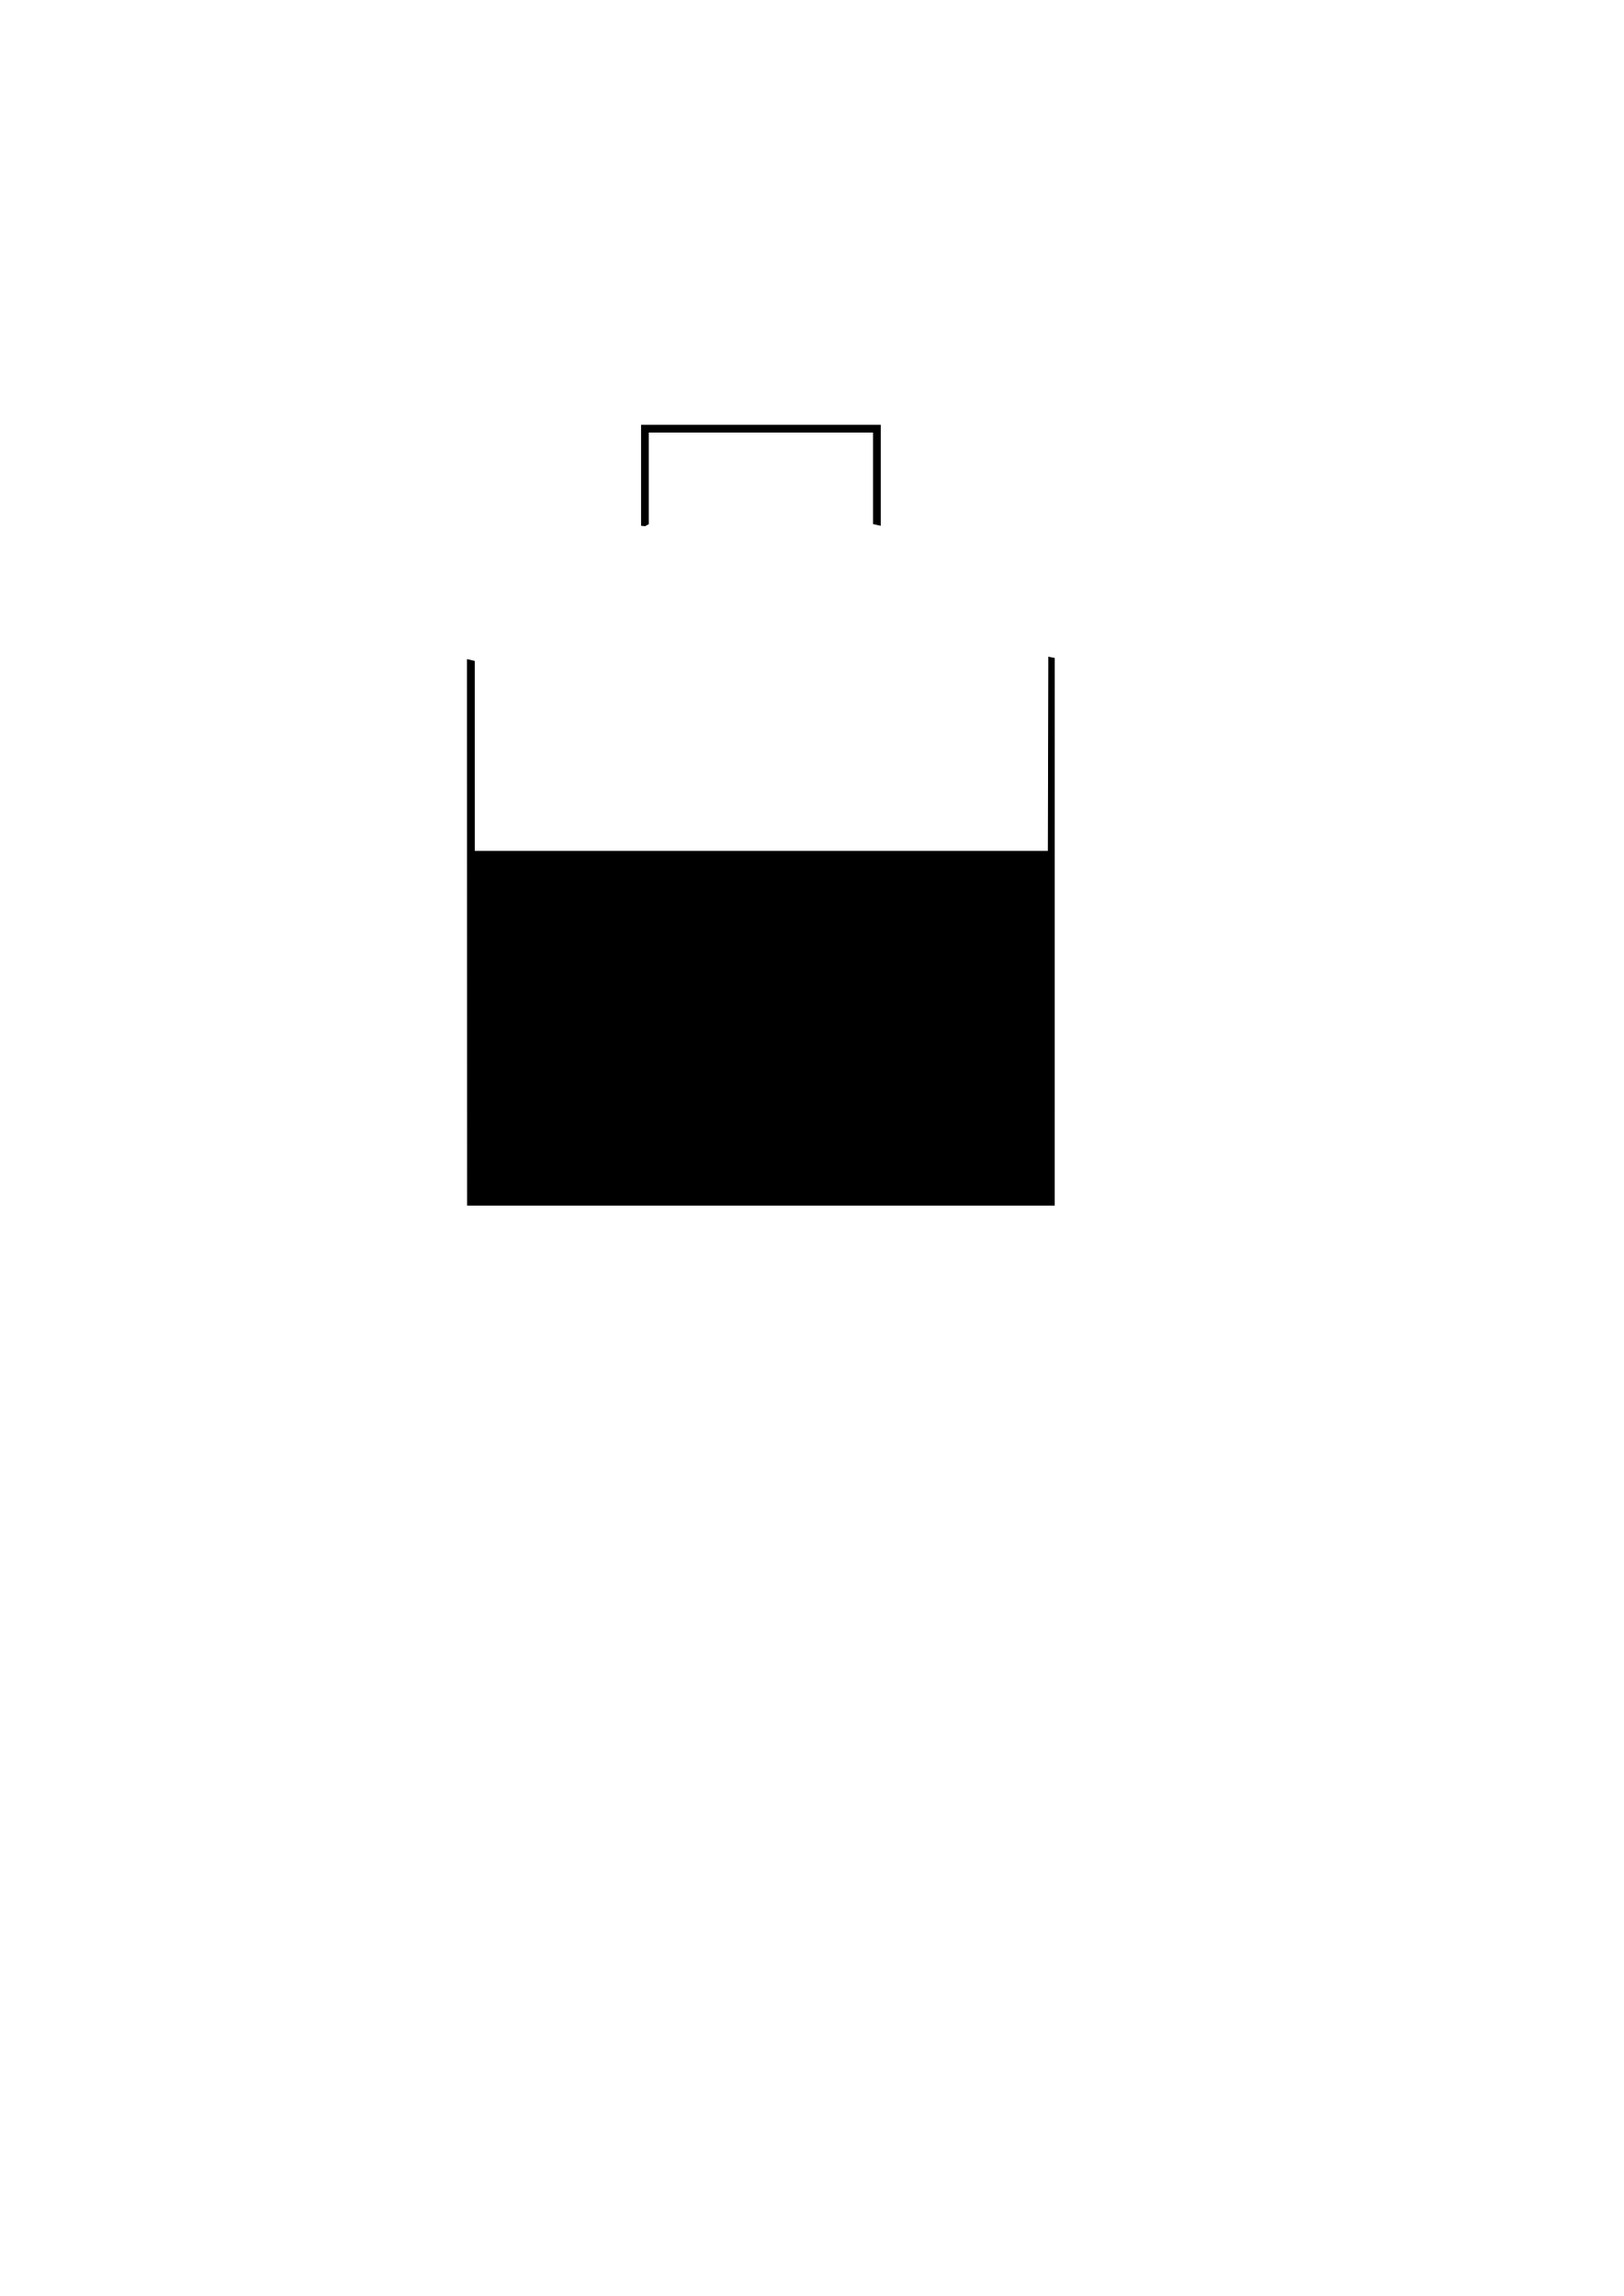
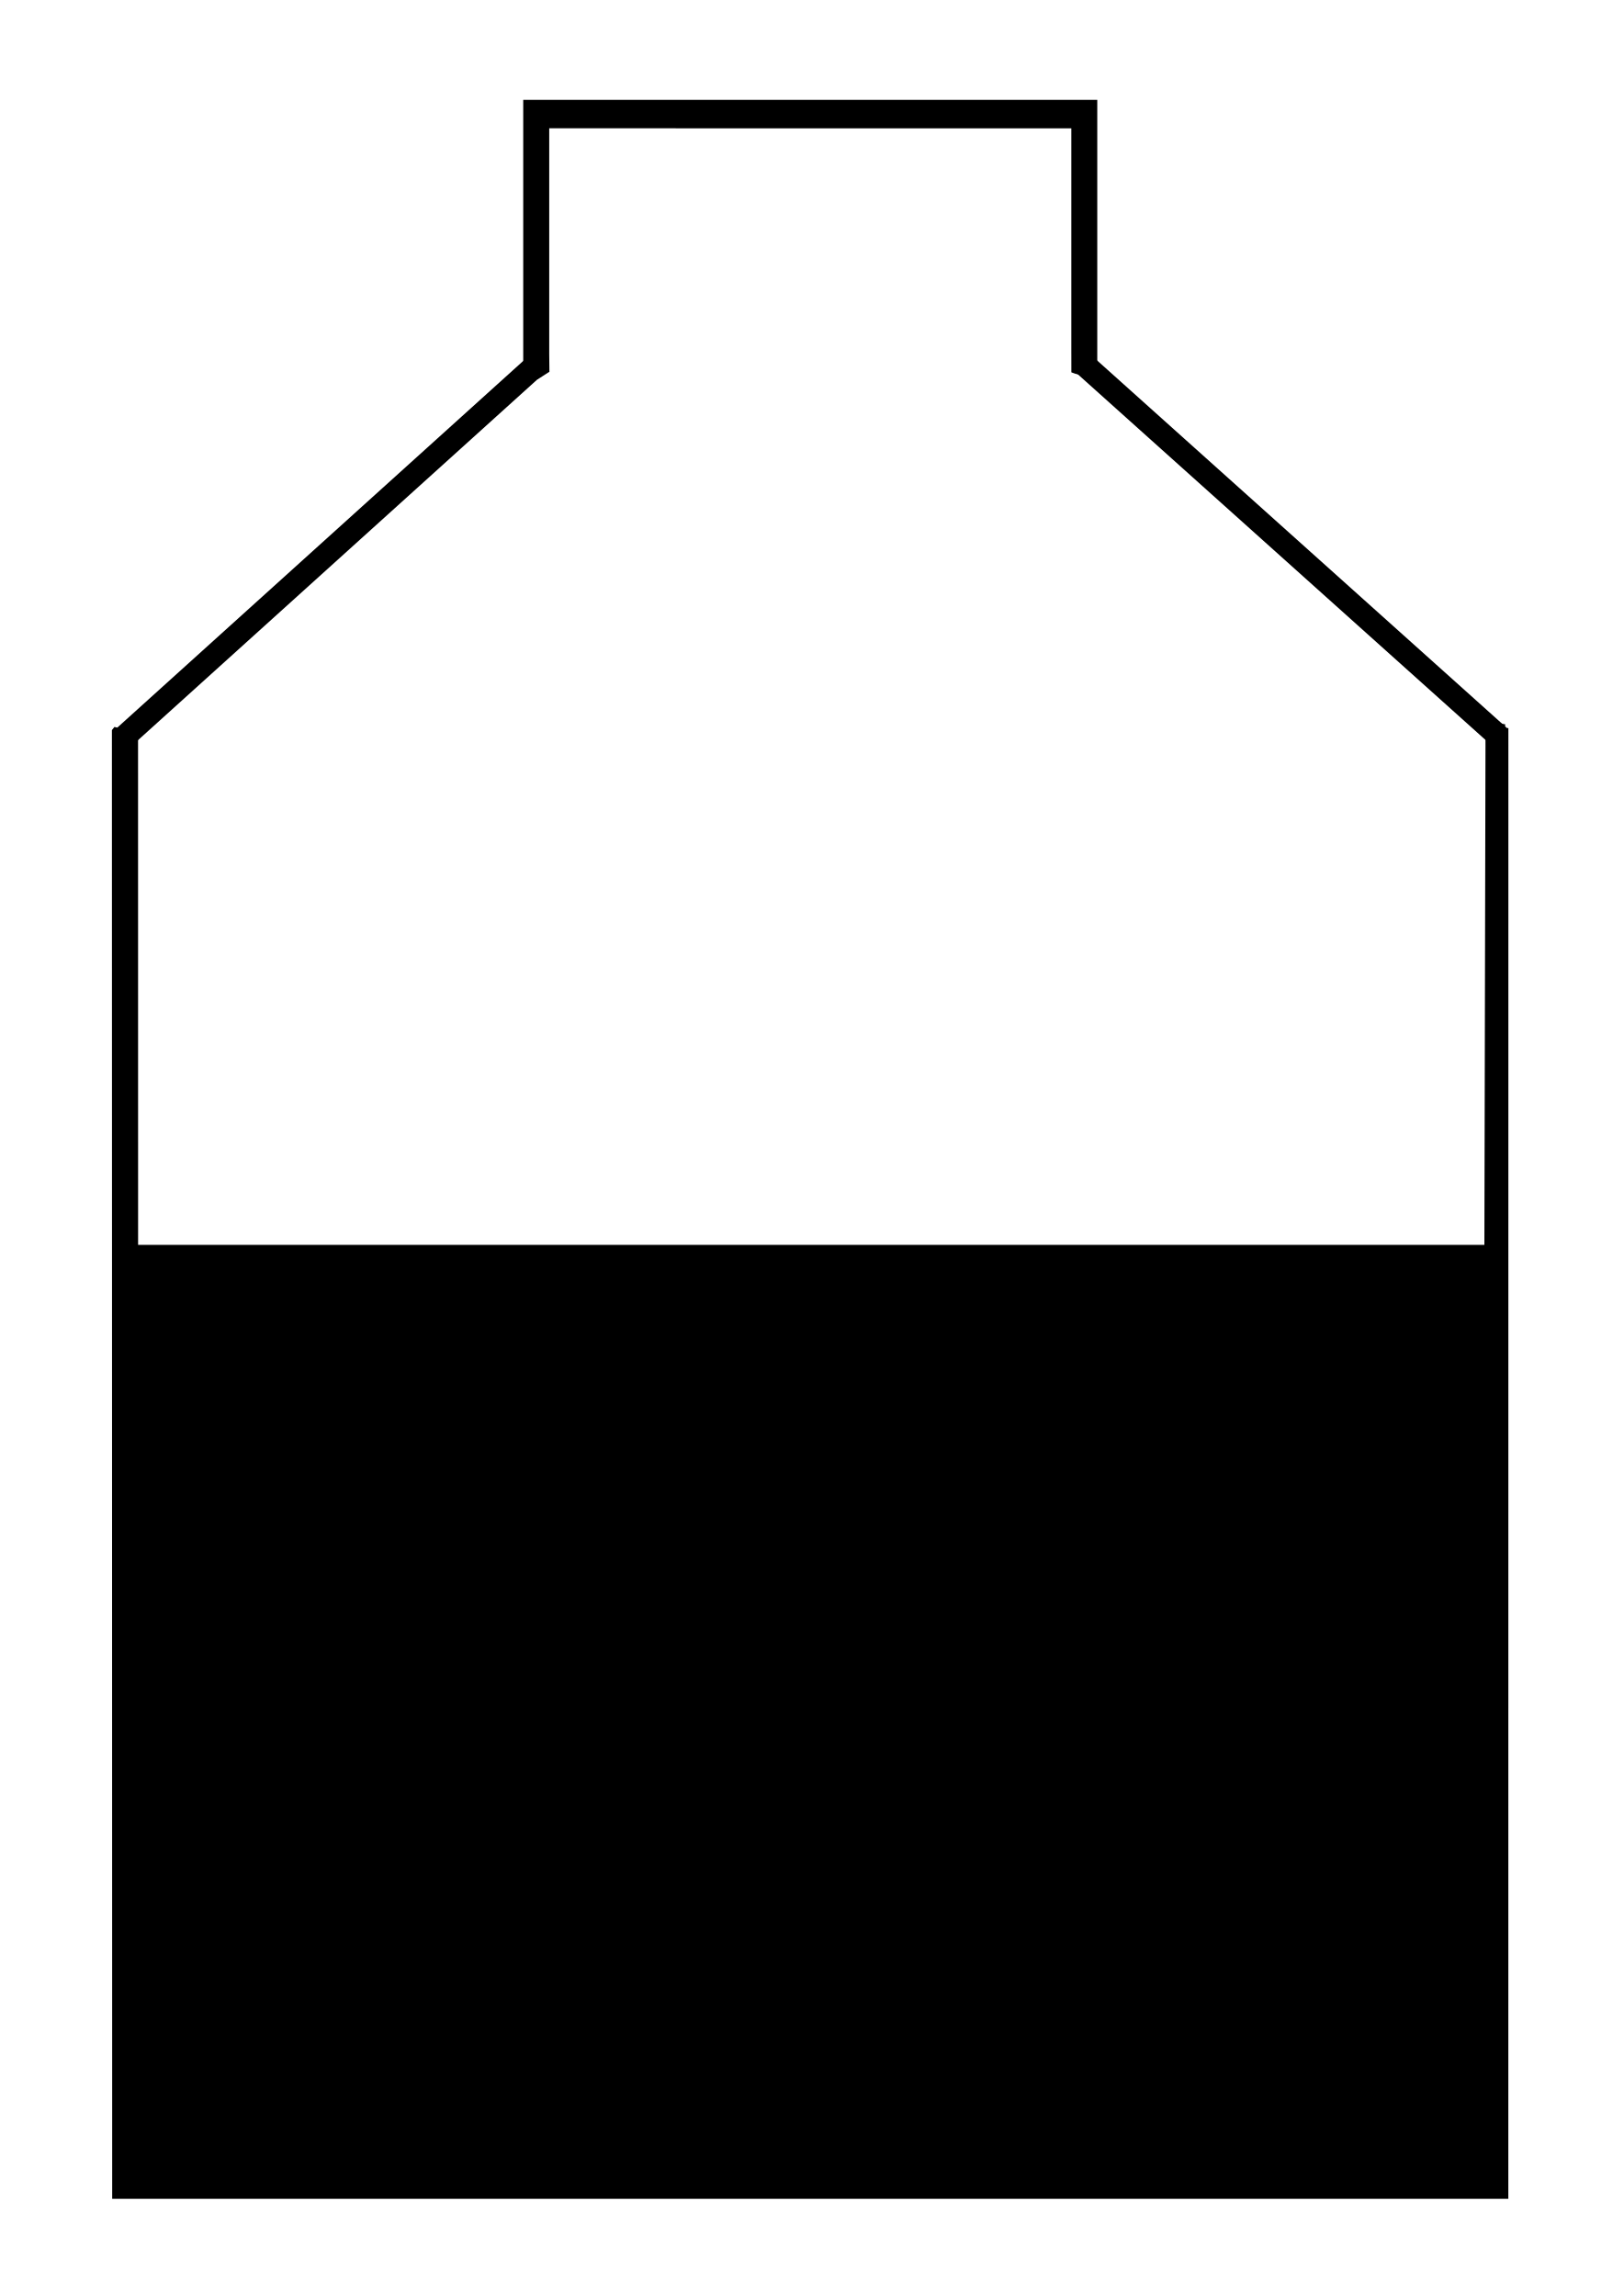
<svg xmlns="http://www.w3.org/2000/svg" width="210mm" height="297mm" viewBox="0 0 210 297" version="1.1" id="svg1">
  <defs id="defs1">
+     <linearGradient id="swatch1">
+       <stop style="stop-color:#000000;stop-opacity:1;" offset="0" id="stop1" />
+     </linearGradient>
    <linearGradient id="swatch27">
+       <stop style="stop-color:#000000;stop-opacity:1;" offset="0" id="stop27" />
    </linearGradient>
  </defs>
  <g id="layer1">
-     <rect id="rect1" width="75" height="45" x="60.986" y="110.067" />
-     <path d="m 60.395,85.27 0.016,70.681 h 76 l 0.003,-70.842 -9.6e-4,0.003 -0.833,-0.165 0.003,0.996 -0.172,69.008 H 61.41 l -0.008,-69.454 8.41e-4,-0.002 -1.002,-0.233 z" style="baseline-shift:baseline;display:inline;overflow:visible;vector-effect:none;enable-background:accumulate" id="path10" />
-     <path id="path9" d="m 82.91,54.951 v 13.064 l 0.539,0.047 0.47,-0.266 -0.009,-0.779 8.3e-5,-0.003 V 55.951 l 29.003,0.002 v 11.064 l 9.7e-4,0.025 9.3e-4,0.751 0.065,0.02 0.931,0.202 V 54.951 Z" />
-     <path d="M 113.226,67.402 136.103,85.506" id="path5" />
-     <path d="M 83.608,67.404 60.708,85.656" id="path6" />
+     <rect fill="param(fill)" stroke="none" stroke-width="2.516" fill-opacity="1" id="rect1" width="177.205" height="120.521" x="16.372" y="161.03" />
+     <path d="m 14.973,94.618 0.037,189.302 H 194.578 l 0.007,-189.731 -0.002,0.008 -1.967,-0.443 0.007,2.668 -0.406,184.819 H 17.373 l -0.018,-186.016 0.002,-0.003 -2.368,-0.624 z" style="baseline-shift:baseline;display:inline;overflow:visible;stroke-width:1;enable-background:accumulate;stop-color:#000000;stop-opacity:1;stroke-dasharray:none;stroke:#000000;stroke-opacity:1" id="path10" />
+     <path id="path9" d="m 68.171,13.417 v 34.989 l 1.274,0.126 1.11,-0.712 -0.022,-2.085 1.97e-4,-0.007 v -29.633 l 68.526,0.006 V 45.734 l 0.002,0.066 0.002,2.011 0.152,0.054 2.199,0.541 v -34.989 z" style="stroke-width:1;stroke:#000000;stroke-opacity:1;stroke-dasharray:none" />
+     <path style="fill:none;fill-opacity:1;fill-rule:evenodd;stroke:#000000;stroke-width:3;stroke-opacity:1;stroke-dasharray:none" d="m 139.8,46.763 54.052,48.487" id="path5" />
+     <path style="fill:none;fill-opacity:1;fill-rule:evenodd;stroke:#000000;stroke-width:3;stroke-opacity:1;stroke-dasharray:none" d="M 69.819,46.769 15.713,95.651" id="path6" />
  </g>
</svg>
